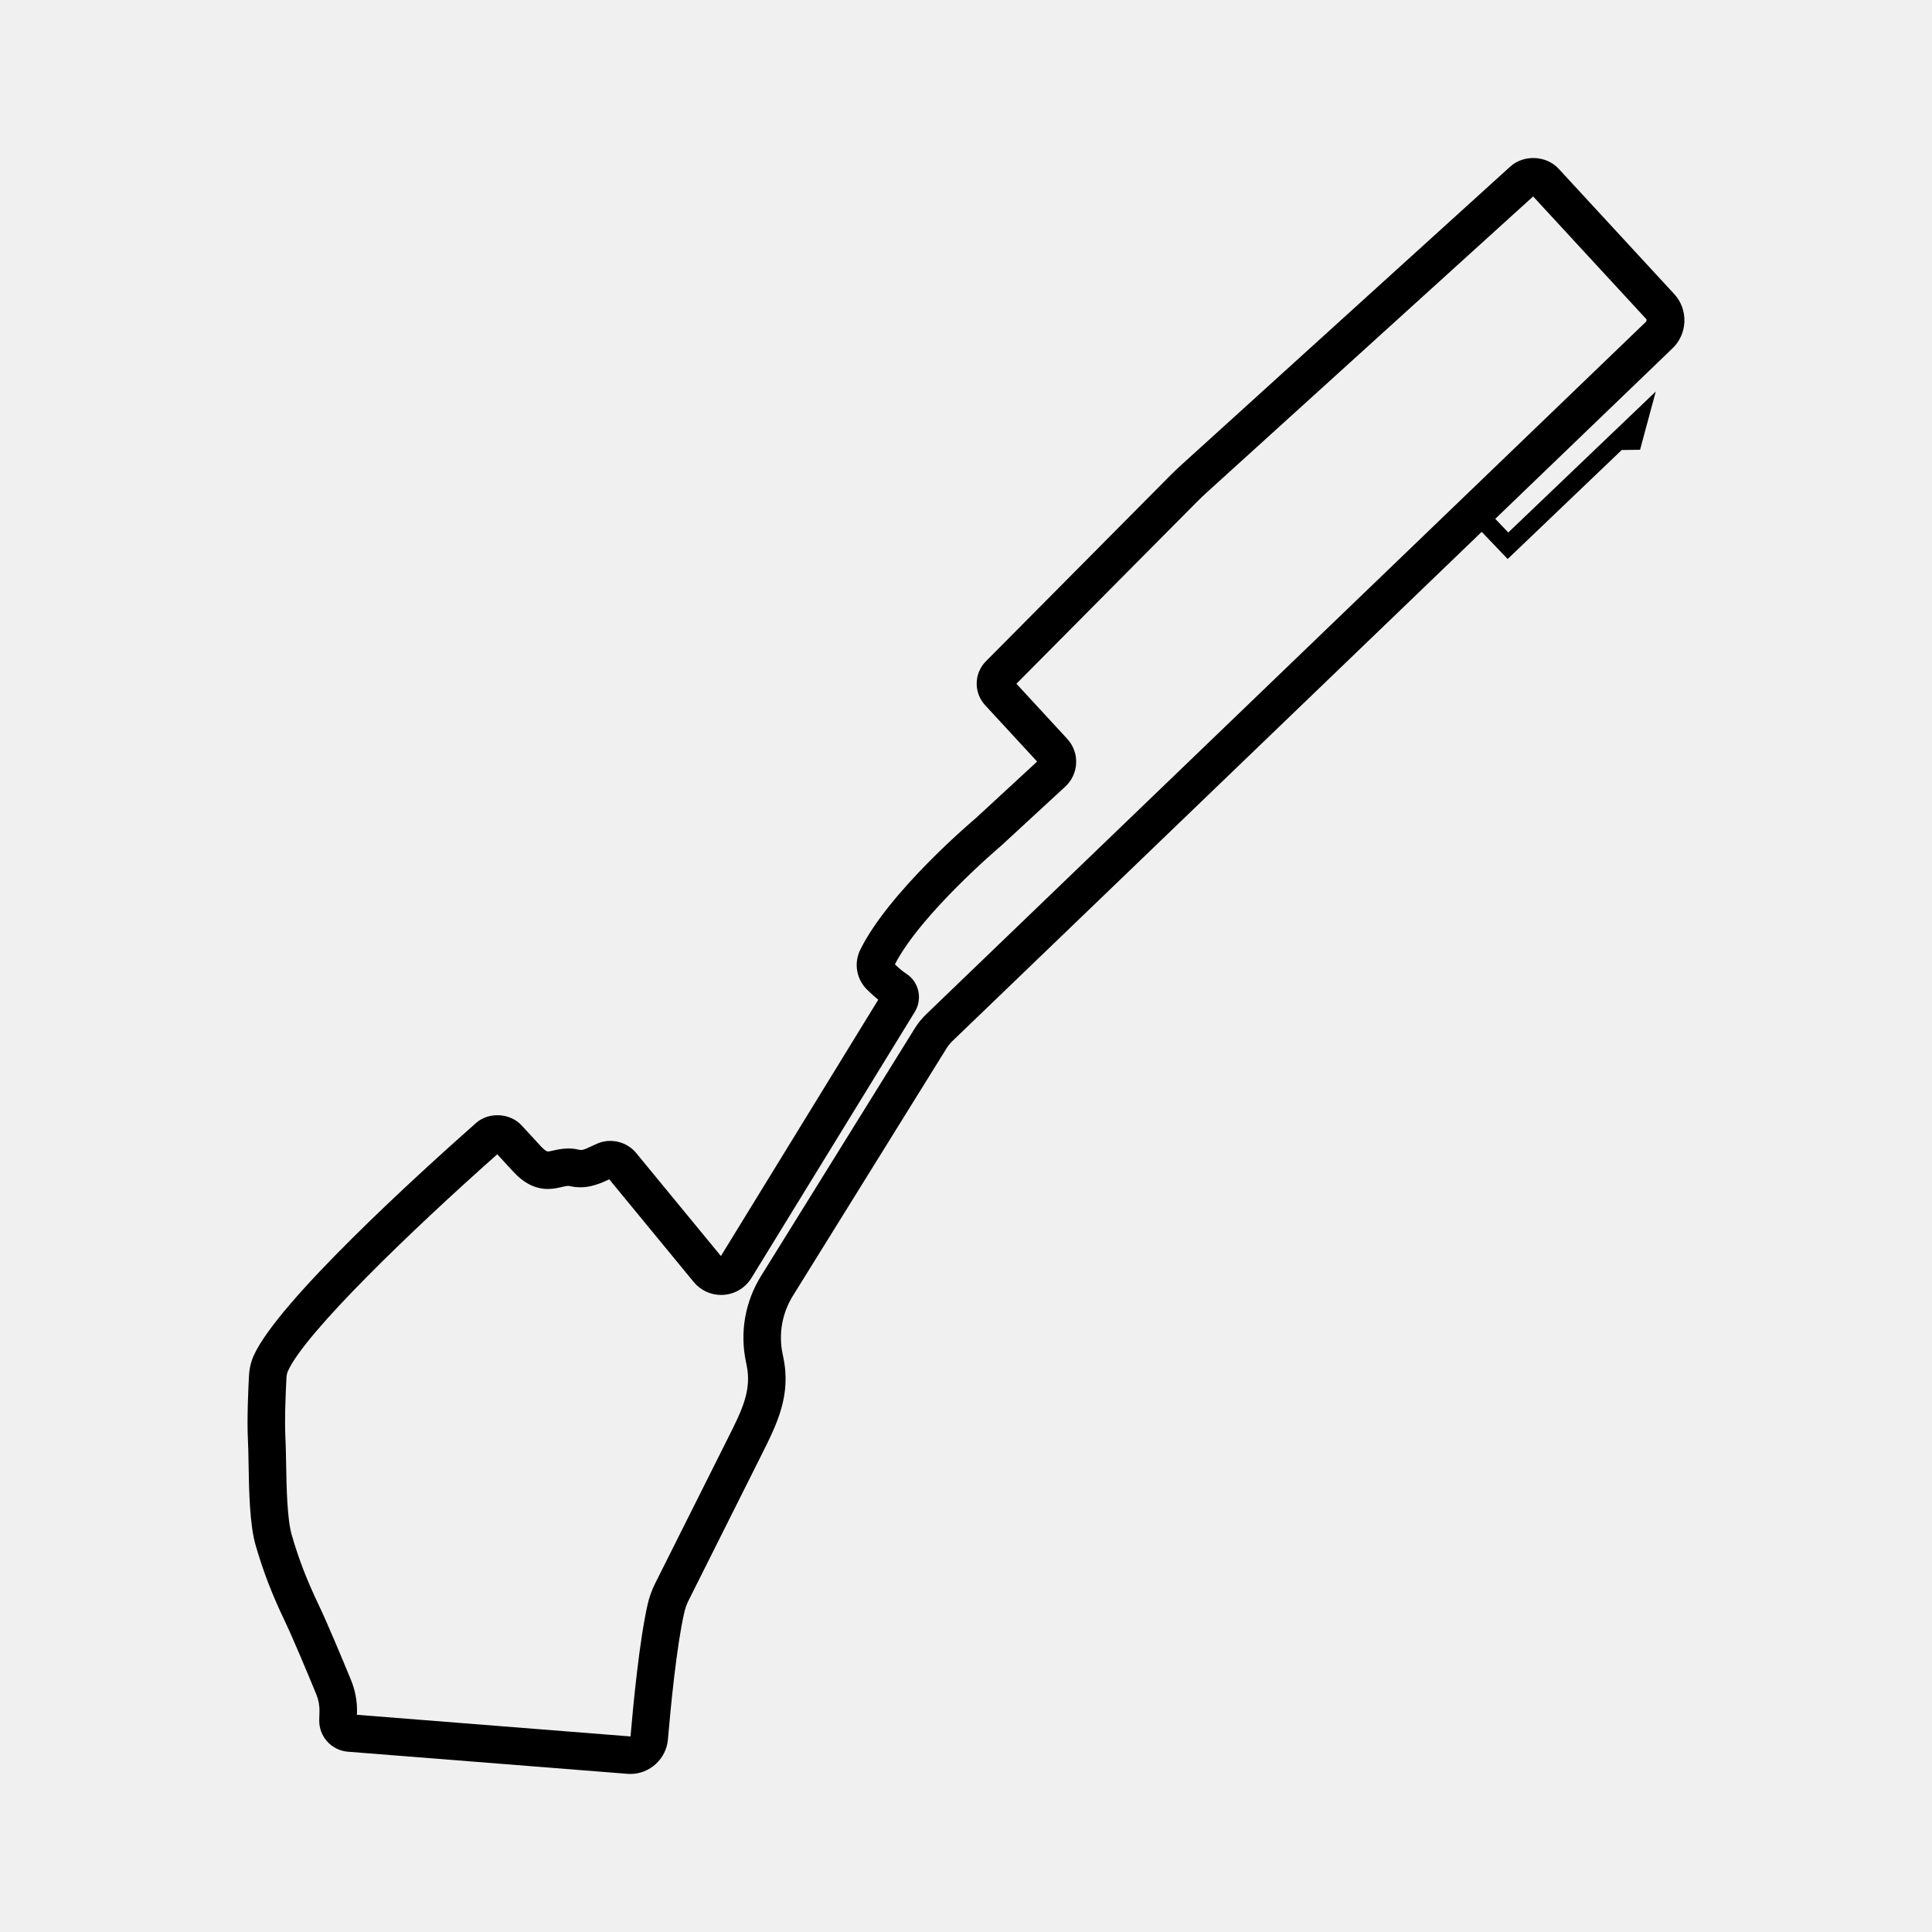
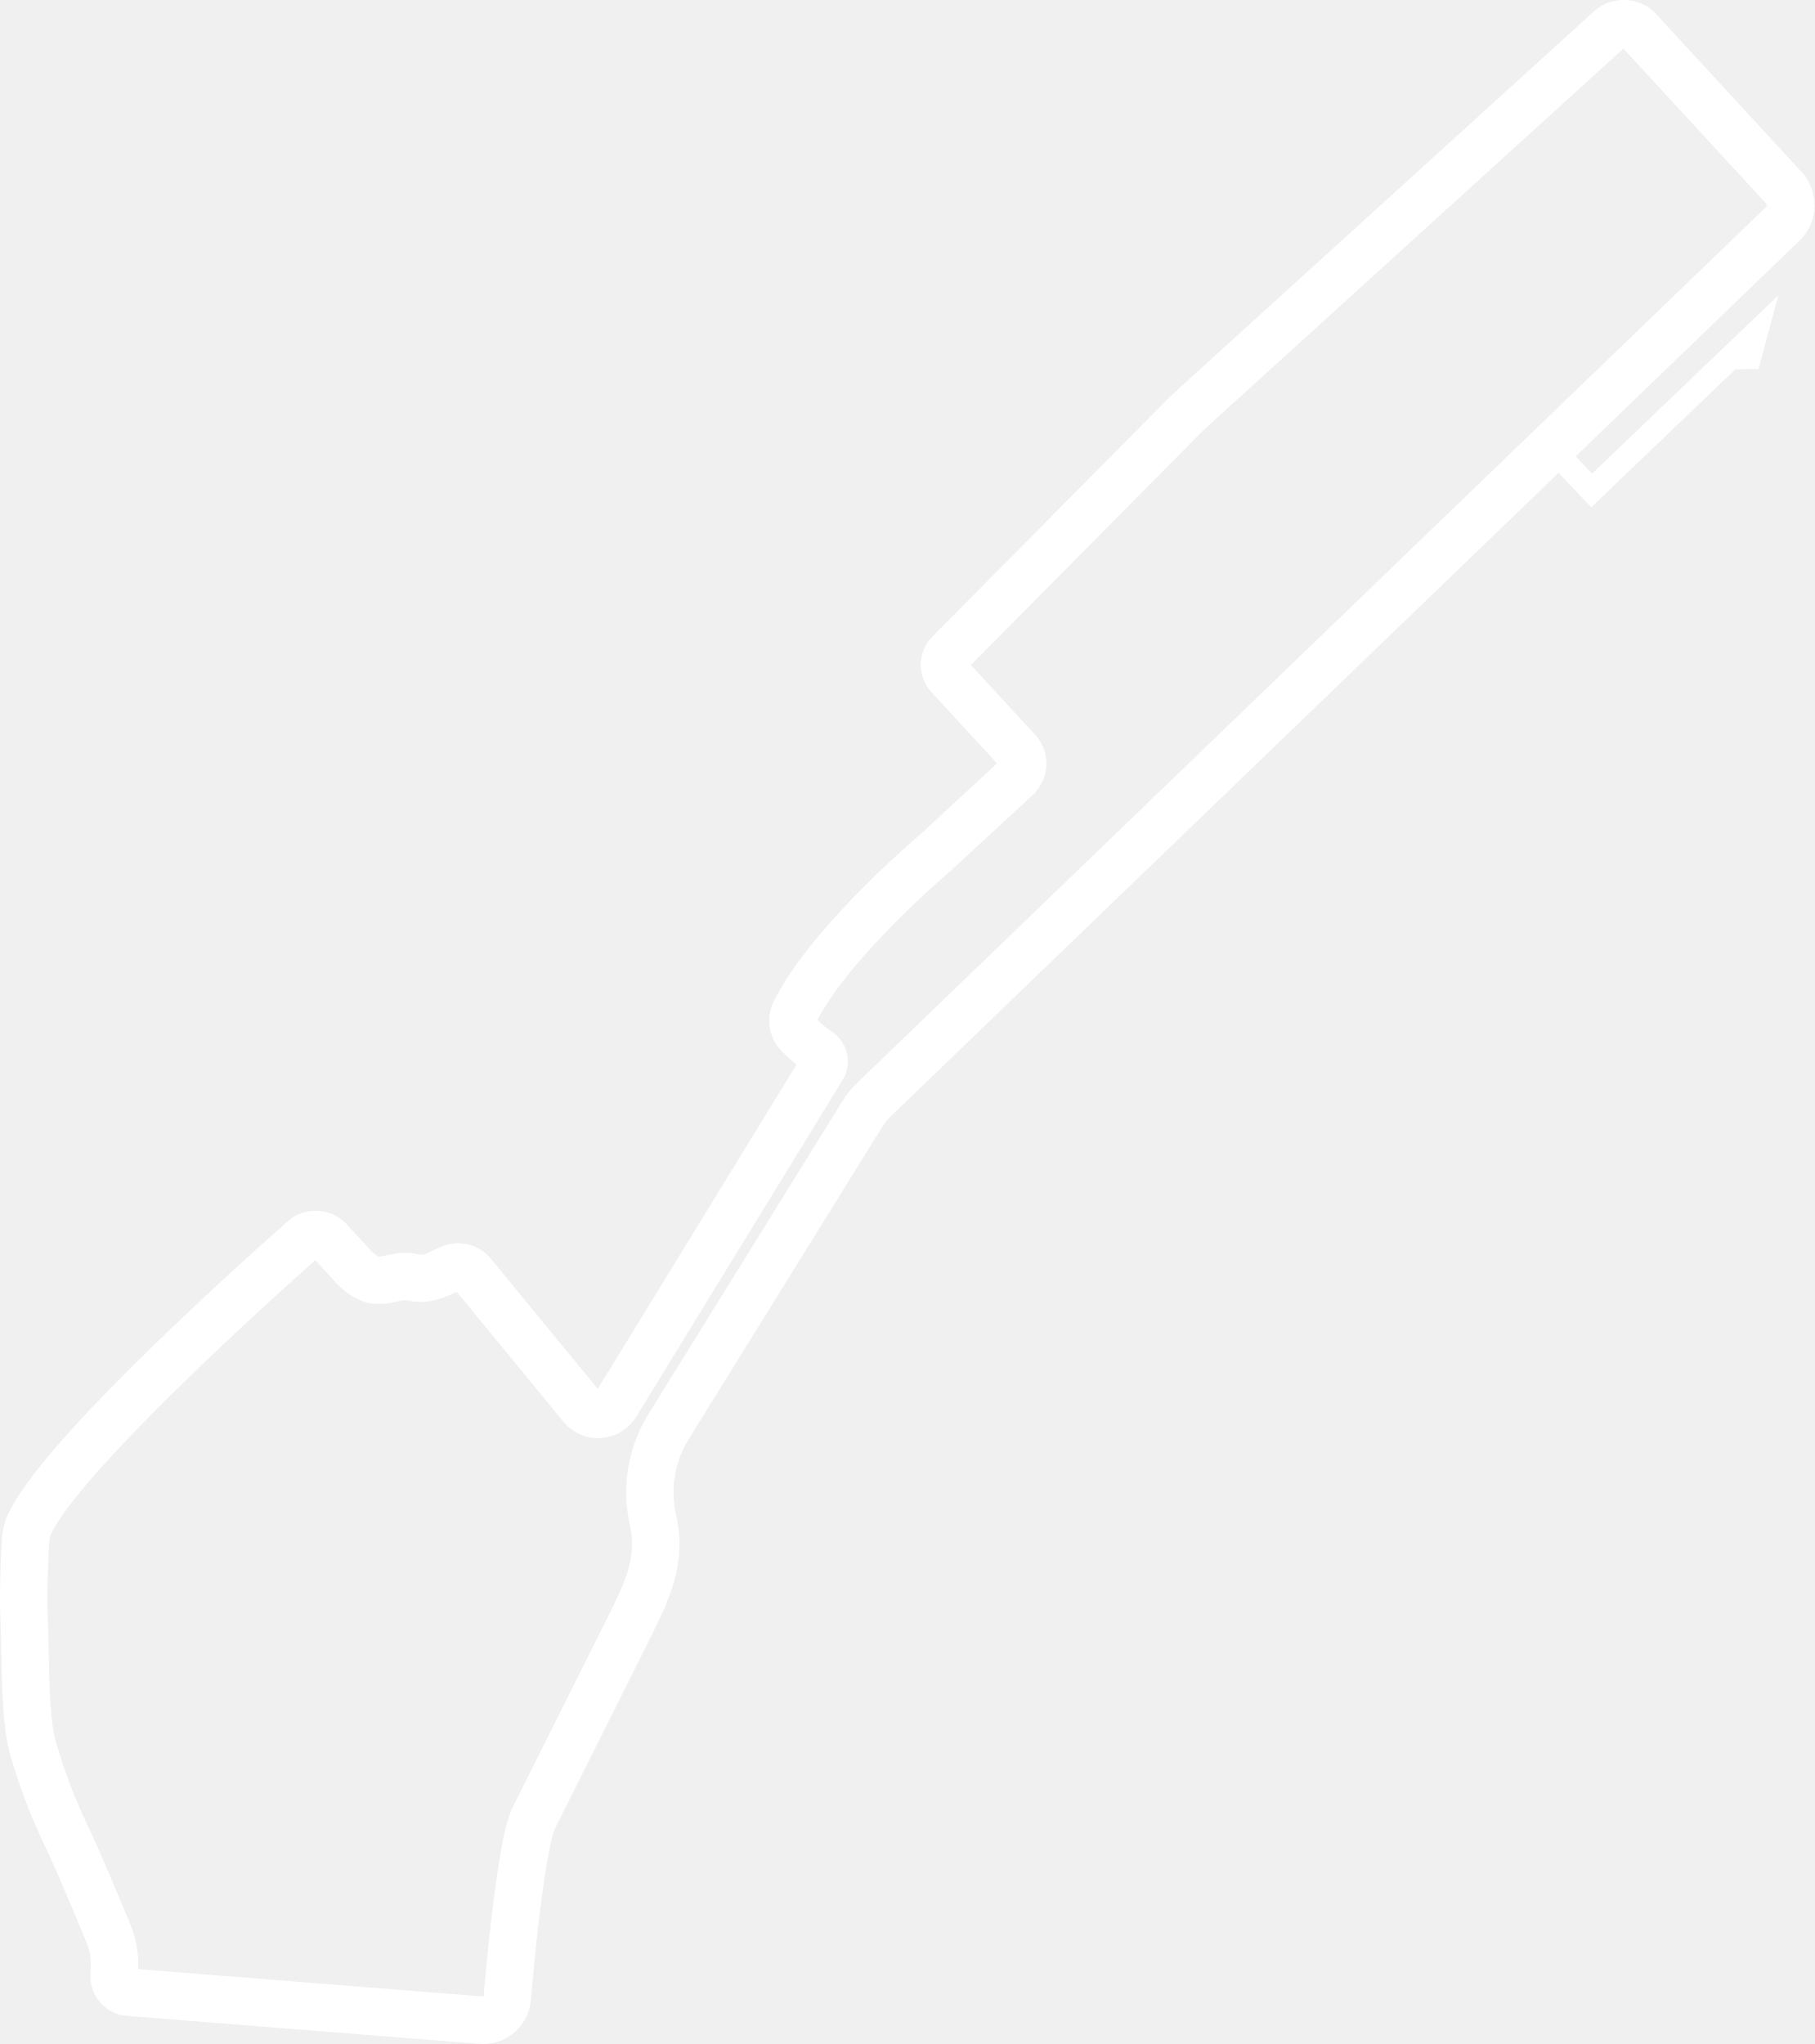
- <svg xmlns="http://www.w3.org/2000/svg" fill="#000000" width="800px" height="800px" version="1.1" viewBox="144 144 512 512">
-   <path d="m587.67 221.91-30.629-33.207c-3.254-3.523-9.238-3.793-12.797-0.566l-87.164 79.059c-0.992 0.895-1.953 1.812-2.891 2.754l-48.914 49.297c-3.176 3.203-3.266 8.309-0.215 11.629l13.789 14.945-16.176 14.93c-0.941 0.793-23.145 19.613-30.699 34.957-1.746 3.543-1.016 7.789 1.812 10.559 1.035 1.016 2.023 1.906 2.965 2.664l-41.703 67.93-22.512-27.367c-2.445-2.941-6.719-3.961-10.207-2.449l-1.598 0.723c-1.965 0.914-2.418 1.16-3.613 0.855-2.285-0.547-4.781-0.133-6.414 0.254-0.602 0.145-1.168 0.277-1.504 0.277-0.555 0-1.586-1.074-1.891-1.406l-5.082-5.512c-3.078-3.328-8.715-3.617-12.09-0.617-15.535 13.738-52.367 47.238-58.871 61.574-0.742 1.633-1.176 3.426-1.277 5.34-0.145 2.582-0.582 11.438-0.285 17.094 0.094 1.676 0.125 3.84 0.168 6.234 0.121 7.188 0.277 16.133 1.883 21.691 1.996 6.894 4.305 12.898 7.731 20.066 2.125 4.473 5.711 13.027 8.34 19.41 0.598 1.457 0.879 2.988 0.836 4.555l-0.059 2.195c-0.121 4.383 3.211 8.094 7.59 8.441l74.082 5.863 0.789 0.035c5.137 0 9.508-4.012 9.938-9.125 0.746-8.738 2.305-24.723 4.32-33.586 0.266-1.176 0.672-2.312 1.215-3.383l19.355-38.633c4.023-8.039 7.832-15.637 5.676-25.762l-0.145-0.699c-1.145-5.371-0.18-10.895 2.719-15.559l40.711-65.57c0.445-0.719 0.98-1.375 1.637-1.992l140.18-134.86 6.879 7.195 30.223-28.887 4.863-0.062 4.16-15.438-8.234 7.871-30.848 29.484-3.453-3.613 46.902-45.121c4.094-3.844 4.328-10.34 0.512-14.473zm-7.371 7.269-190.66 183.43c-1.242 1.164-2.332 2.492-3.234 3.949l-40.707 65.57c-4.258 6.856-5.676 14.977-3.996 22.879l0.145 0.699c1.426 6.715-1.199 11.965-4.844 19.234l-19.348 38.617c-0.898 1.781-1.582 3.684-2.031 5.648-2.144 9.441-3.758 25.941-4.531 34.949 0 0-0.008 0.02-0.027 0.02v4.973l-0.004-4.973-72.473-5.738 0.02-0.594c0.074-2.957-0.457-5.844-1.582-8.594-2.68-6.504-6.336-15.238-8.562-19.91-3.176-6.656-5.312-12.203-7.148-18.551-1.242-4.289-1.387-12.852-1.496-19.102-0.043-2.531-0.086-4.82-0.18-6.594-0.277-5.156 0.145-13.562 0.277-16.016 0.039-0.668 0.176-1.262 0.406-1.77 4.613-10.168 32.527-37.066 55.453-57.406l4.223 4.582c2.859 3.102 5.871 4.606 9.199 4.606 1.496 0 2.773-0.305 3.801-0.547 0.621-0.148 1.246-0.277 1.773-0.262 4.137 1 7.391-0.227 10.141-1.5l0.543-0.246 22.406 27.238c1.793 2.16 4.434 3.402 7.238 3.402 3.281 0 6.273-1.664 8.02-4.469l43.293-70.52c2.144-3.445 1.121-8.008-2.277-10.168-0.801-0.512-1.844-1.371-2.981-2.457 6.93-13.414 27.711-31.039 28.086-31.359l17.074-15.746c1.758-1.625 2.777-3.836 2.875-6.223 0.094-2.394-0.746-4.68-2.371-6.434l-13.461-14.594 47.887-48.254c0.812-0.816 1.645-1.613 2.504-2.391l86.547-78.5 30.059 32.59z" />
+ <svg xmlns="http://www.w3.org/2000/svg" width="87" height="98" viewBox="0 0 87 98" fill="none">
+   <path d="M86.379 8.246L79.381 0.646C78.637 -0.16 77.27 -0.222 76.457 0.517L56.542 18.609C56.315 18.814 56.096 19.024 55.882 19.239L44.706 30.52C43.98 31.253 43.96 32.422 44.657 33.182L47.807 36.602L44.111 40.018C43.896 40.2 38.824 44.507 37.098 48.018C36.699 48.829 36.866 49.801 37.512 50.434C37.748 50.667 37.974 50.871 38.189 51.044L28.661 66.59L23.518 60.327C22.959 59.654 21.983 59.42 21.186 59.766L20.82 59.932C20.372 60.141 20.268 60.197 19.995 60.127C19.473 60.002 18.903 60.097 18.529 60.185C18.392 60.219 18.263 60.249 18.186 60.249C18.059 60.249 17.824 60.003 17.754 59.927L16.593 58.666C15.89 57.904 14.602 57.838 13.831 58.525C10.281 61.668 1.866 69.335 0.38 72.615C0.211 72.989 0.111 73.399 0.088 73.837C0.055 74.428 -0.045 76.455 0.023 77.749C0.045 78.133 0.052 78.628 0.061 79.176C0.089 80.821 0.125 82.868 0.492 84.14C0.948 85.718 1.475 87.091 2.258 88.732C2.743 89.755 3.563 91.713 4.163 93.174C4.3 93.507 4.364 93.858 4.354 94.216L4.341 94.718C4.313 95.721 5.075 96.571 6.075 96.65L23.001 97.992L23.181 98C24.355 98 25.353 97.082 25.452 95.912C25.622 93.912 25.978 90.254 26.439 88.226C26.499 87.957 26.592 87.697 26.716 87.452L31.138 78.611C32.058 76.771 32.928 75.032 32.435 72.715L32.402 72.555C32.141 71.326 32.361 70.062 33.023 68.995L42.325 53.989C42.426 53.825 42.549 53.675 42.699 53.533L74.726 22.672L76.298 24.318L83.203 17.707L84.314 17.693L85.265 14.16L83.383 15.962L76.335 22.709L75.546 21.882L86.262 11.556C87.198 10.677 87.251 9.19 86.379 8.244L86.379 8.246ZM84.694 9.909L41.133 51.886C40.85 52.152 40.601 52.456 40.395 52.79L31.094 67.795C30.121 69.364 29.797 71.222 30.181 73.031L30.214 73.191C30.54 74.728 29.94 75.929 29.107 77.592L24.687 86.43C24.482 86.837 24.325 87.273 24.223 87.722C23.733 89.883 23.364 93.659 23.187 95.72C23.187 95.72 23.186 95.725 23.181 95.725V96.863L23.18 95.725L6.622 94.411L6.627 94.276C6.643 93.599 6.522 92.938 6.265 92.309C5.653 90.821 4.817 88.822 4.309 87.753C3.583 86.229 3.095 84.96 2.676 83.507C2.392 82.526 2.359 80.566 2.334 79.136C2.324 78.557 2.314 78.033 2.293 77.627C2.229 76.447 2.326 74.523 2.356 73.962C2.365 73.809 2.396 73.673 2.449 73.557C3.503 71.23 9.88 65.075 15.118 60.42L16.083 61.468C16.736 62.178 17.425 62.522 18.185 62.522C18.527 62.522 18.819 62.453 19.053 62.397C19.195 62.363 19.338 62.334 19.459 62.337C20.404 62.566 21.147 62.285 21.776 61.994L21.9 61.938L27.019 68.171C27.428 68.665 28.032 68.95 28.672 68.95C29.422 68.95 30.106 68.569 30.505 67.927L40.396 51.789C40.886 51 40.652 49.956 39.876 49.462C39.693 49.345 39.455 49.148 39.195 48.9C40.778 45.83 45.526 41.797 45.612 41.723L49.513 38.12C49.914 37.748 50.147 37.242 50.17 36.696C50.191 36.148 49.999 35.625 49.628 35.224L46.552 31.884L57.493 20.841C57.679 20.654 57.869 20.472 58.065 20.294L77.839 2.33L84.707 9.788L84.694 9.909Z" fill="white" />
</svg>
